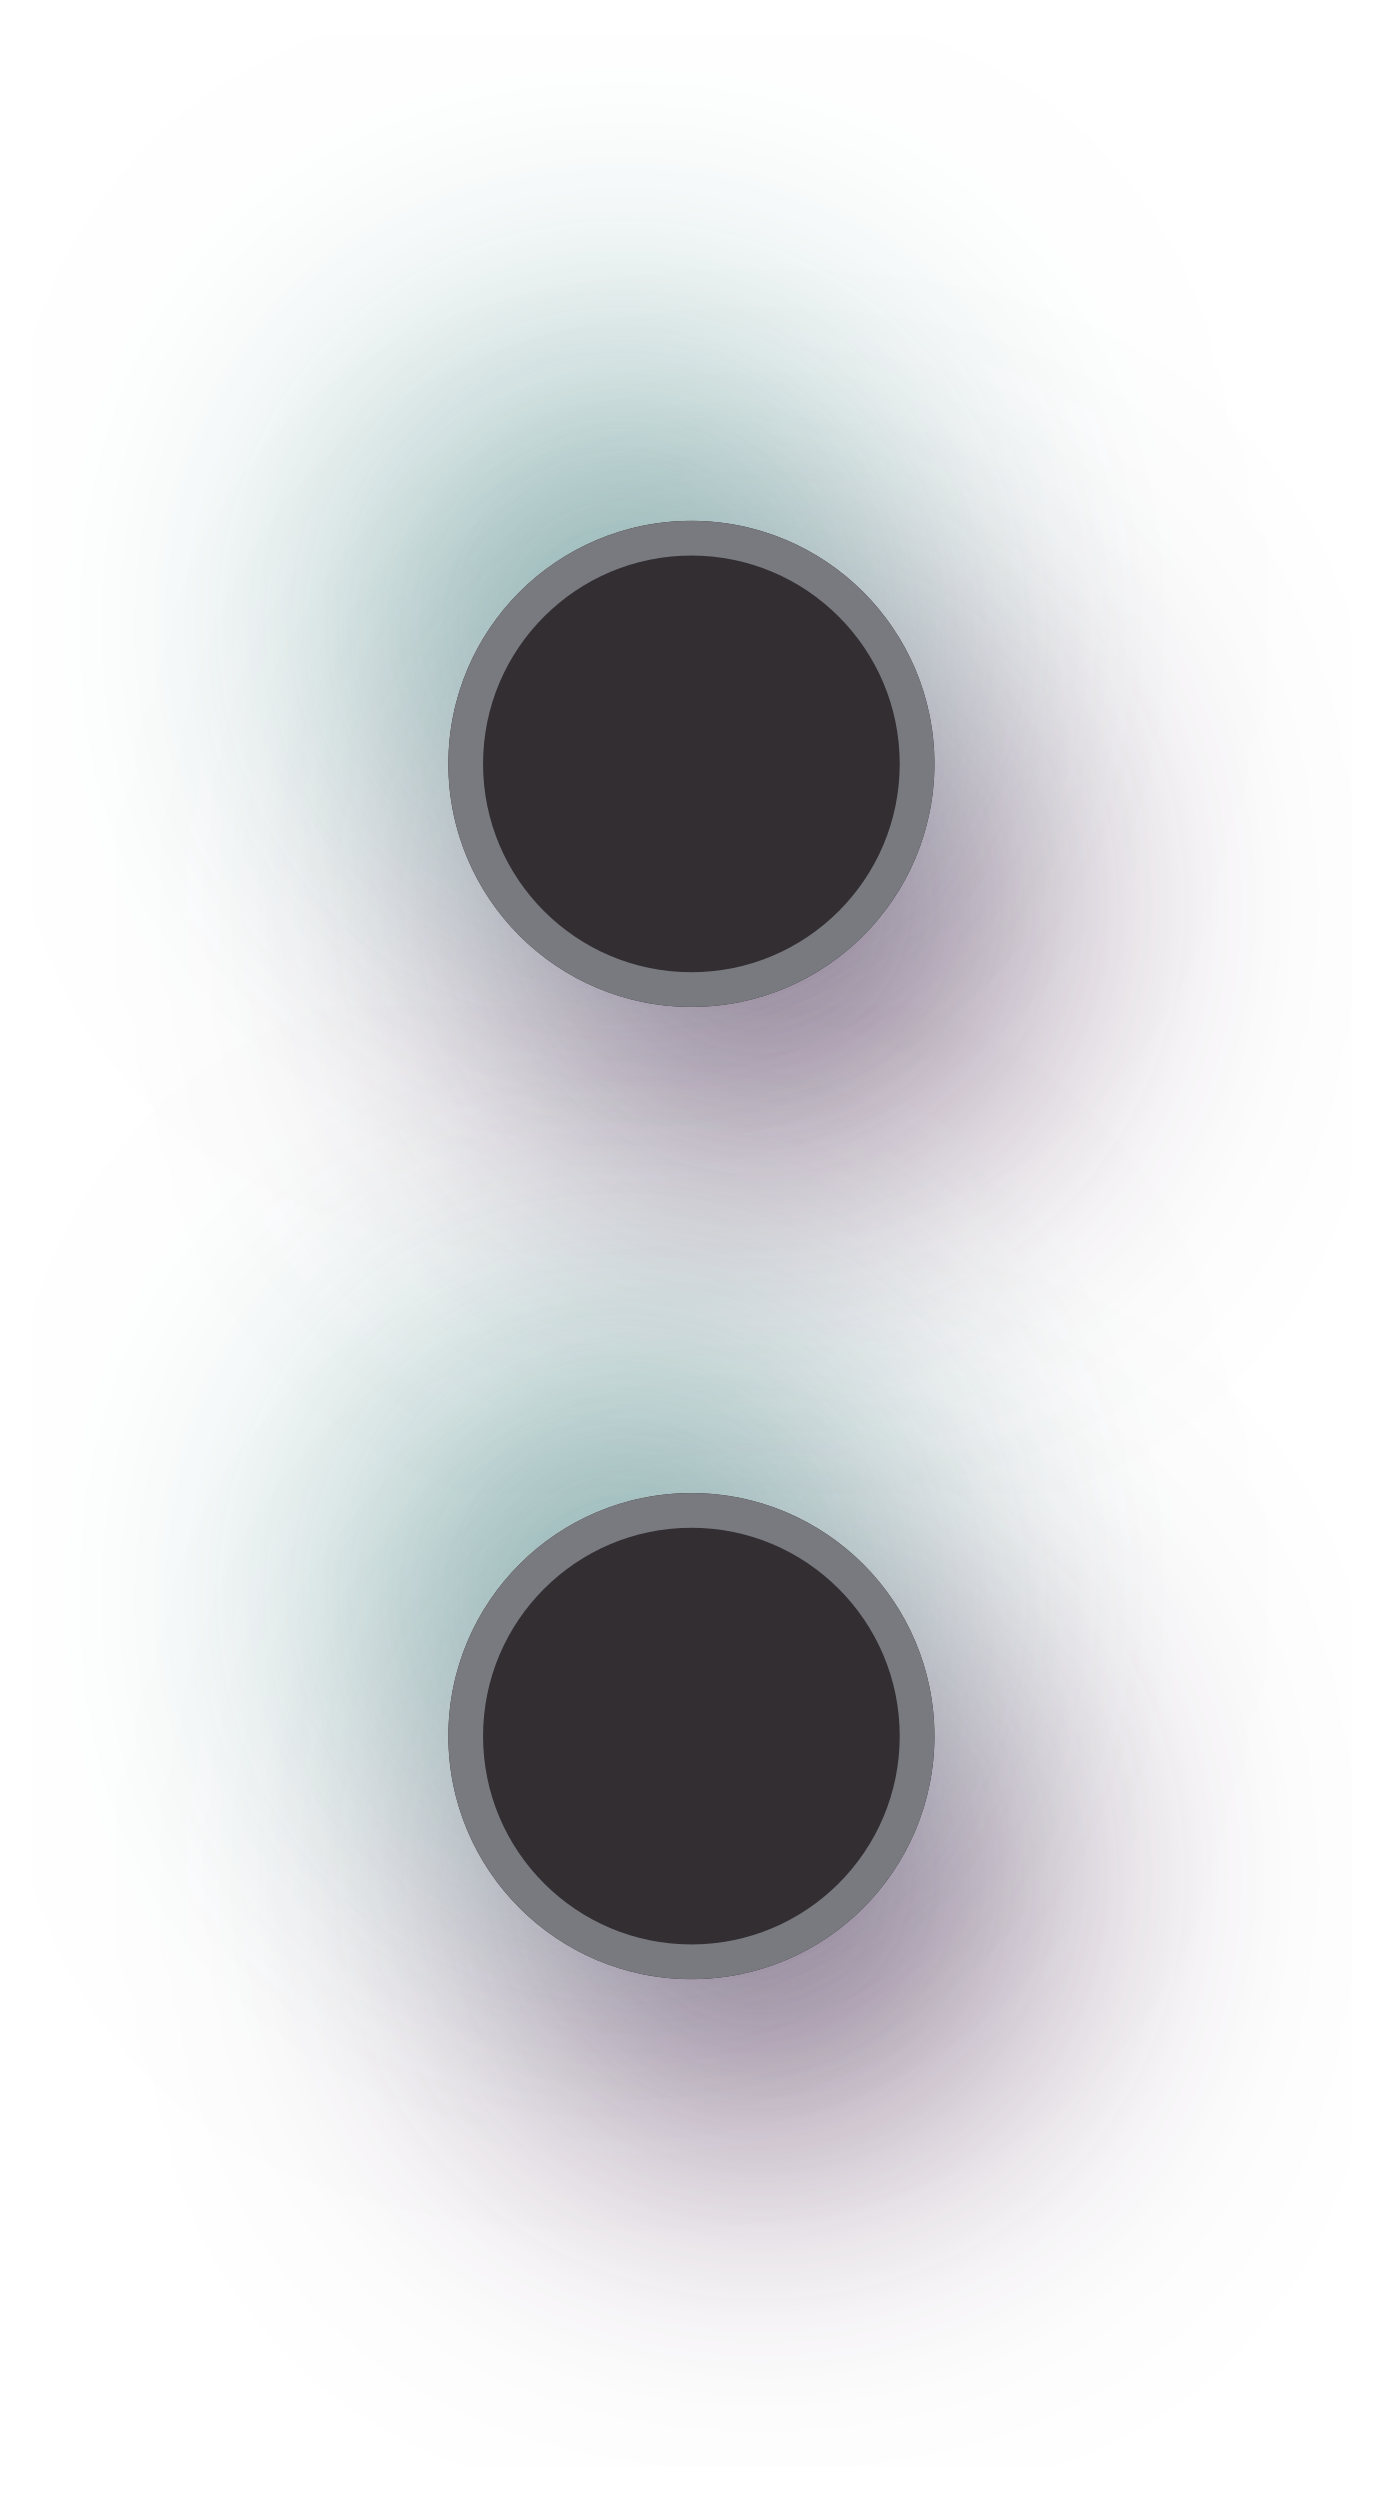
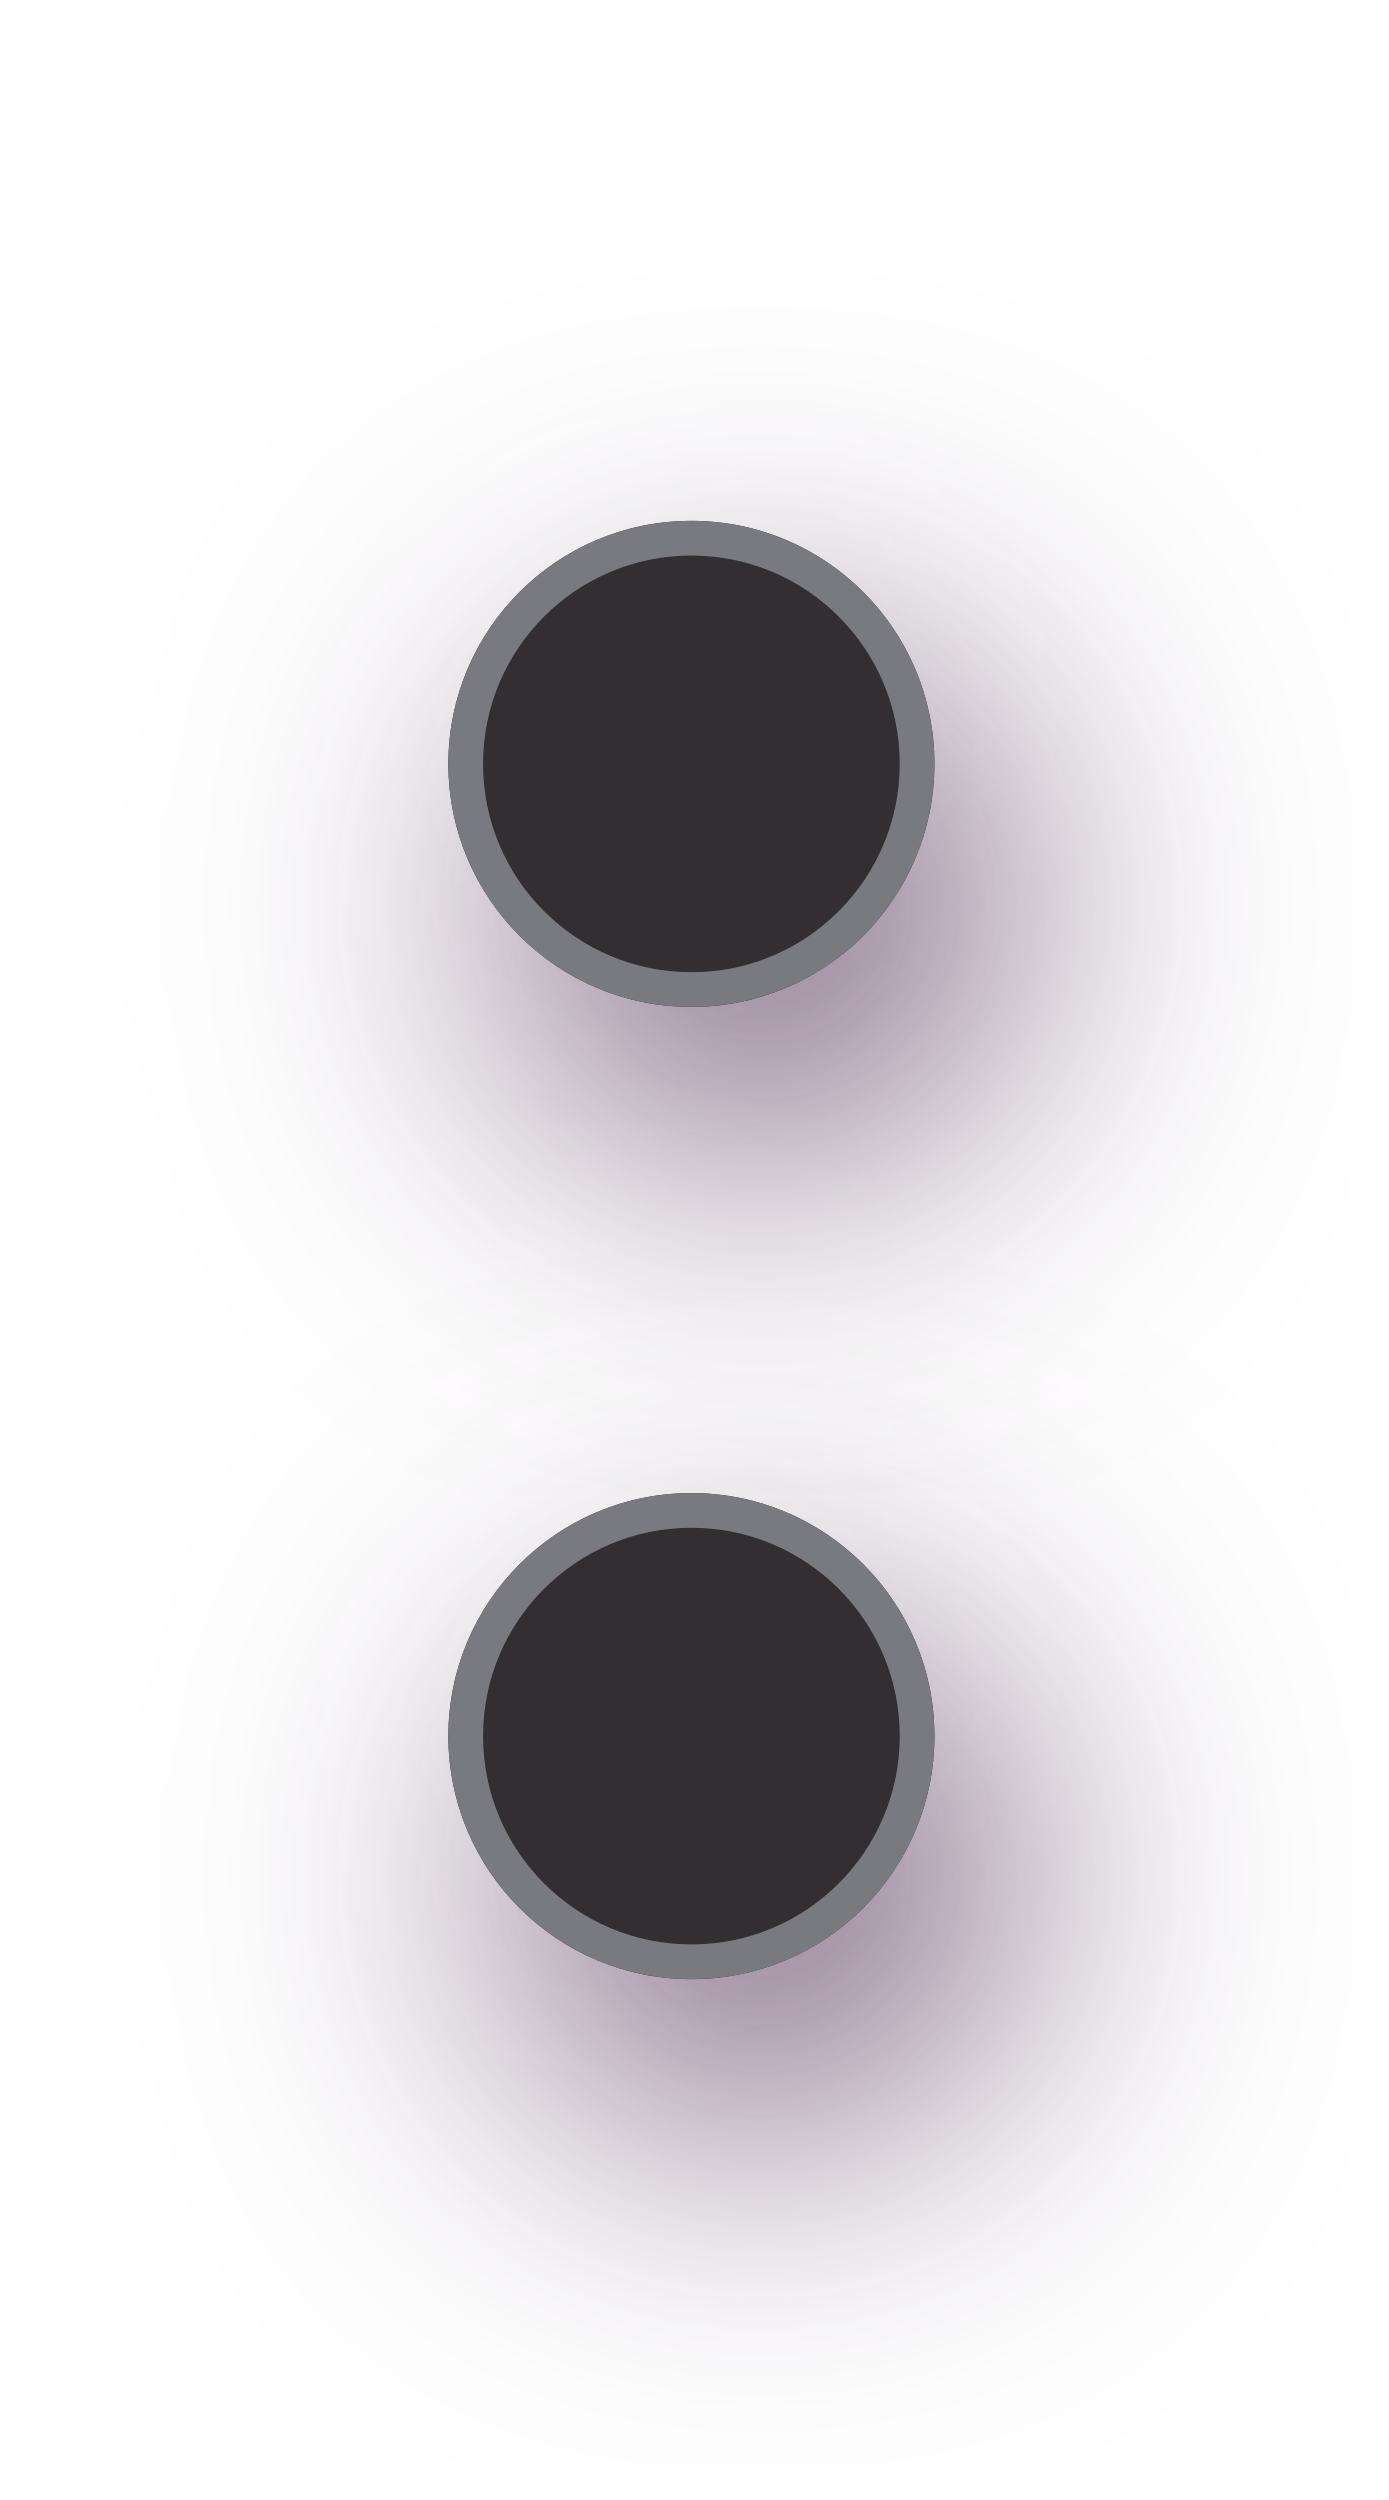
<svg xmlns="http://www.w3.org/2000/svg" width="20" height="36" viewBox="0 0 20 36" fill="none">
  <g filter="url(#filter0_dd)">
    <circle cx="9.956" cy="11" r="3.5" fill="#322E32" />
    <circle cx="9.956" cy="11" r="3.25" stroke="#797A80" stroke-width="0.5" />
  </g>
  <g filter="url(#filter1_dd)">
    <circle cx="9.956" cy="25" r="3.5" fill="#322E32" />
    <circle cx="9.956" cy="25" r="3.25" stroke="#797A80" stroke-width="0.5" />
  </g>
  <defs>
    <filter id="filter0_dd" x="0.456" y="0.5" width="19" height="21" filterUnits="userSpaceOnUse" color-interpolation-filters="sRGB">
      <feFlood flood-opacity="0" result="BackgroundImageFix" />
      <feColorMatrix in="SourceAlpha" type="matrix" values="0 0 0 0 0 0 0 0 0 0 0 0 0 0 0 0 0 0 127 0" />
      <feOffset dx="1" dy="2" />
      <feGaussianBlur stdDeviation="2.5" />
      <feColorMatrix type="matrix" values="0 0 0 0 0.278 0 0 0 0 0.137 0 0 0 0 0.294 0 0 0 0.8 0" />
      <feBlend mode="normal" in2="BackgroundImageFix" result="effect1_dropShadow" />
      <feColorMatrix in="SourceAlpha" type="matrix" values="0 0 0 0 0 0 0 0 0 0 0 0 0 0 0 0 0 0 127 0" />
      <feOffset dx="-1" dy="-2" />
      <feGaussianBlur stdDeviation="2.5" />
-       <feColorMatrix type="matrix" values="0 0 0 0 0.343 0 0 0 0 0.575 0 0 0 0 0.562 0 0 0 0.8 0" />
+       <feColorMatrix type="matrix" values="0 0 0 0 1 0 0 0 0 1 0 0 0 0 1 0 0 0 0.2 0" />
      <feBlend mode="normal" in2="effect1_dropShadow" result="effect2_dropShadow" />
      <feBlend mode="normal" in="SourceGraphic" in2="effect2_dropShadow" result="shape" />
    </filter>
    <filter id="filter1_dd" x="0.456" y="14.5" width="19" height="21" filterUnits="userSpaceOnUse" color-interpolation-filters="sRGB">
      <feFlood flood-opacity="0" result="BackgroundImageFix" />
      <feColorMatrix in="SourceAlpha" type="matrix" values="0 0 0 0 0 0 0 0 0 0 0 0 0 0 0 0 0 0 127 0" />
      <feOffset dx="1" dy="2" />
      <feGaussianBlur stdDeviation="2.5" />
      <feColorMatrix type="matrix" values="0 0 0 0 0.278 0 0 0 0 0.137 0 0 0 0 0.294 0 0 0 0.8 0" />
      <feBlend mode="normal" in2="BackgroundImageFix" result="effect1_dropShadow" />
      <feColorMatrix in="SourceAlpha" type="matrix" values="0 0 0 0 0 0 0 0 0 0 0 0 0 0 0 0 0 0 127 0" />
      <feOffset dx="-1" dy="-2" />
      <feGaussianBlur stdDeviation="2.5" />
-       <feColorMatrix type="matrix" values="0 0 0 0 0.343 0 0 0 0 0.575 0 0 0 0 0.562 0 0 0 0.8 0" />
+       <feColorMatrix type="matrix" values="0 0 0 0 1 0 0 0 0 1 0 0 0 0 1 0 0 0 0.2 0" />
      <feBlend mode="normal" in2="effect1_dropShadow" result="effect2_dropShadow" />
      <feBlend mode="normal" in="SourceGraphic" in2="effect2_dropShadow" result="shape" />
    </filter>
  </defs>
</svg>
